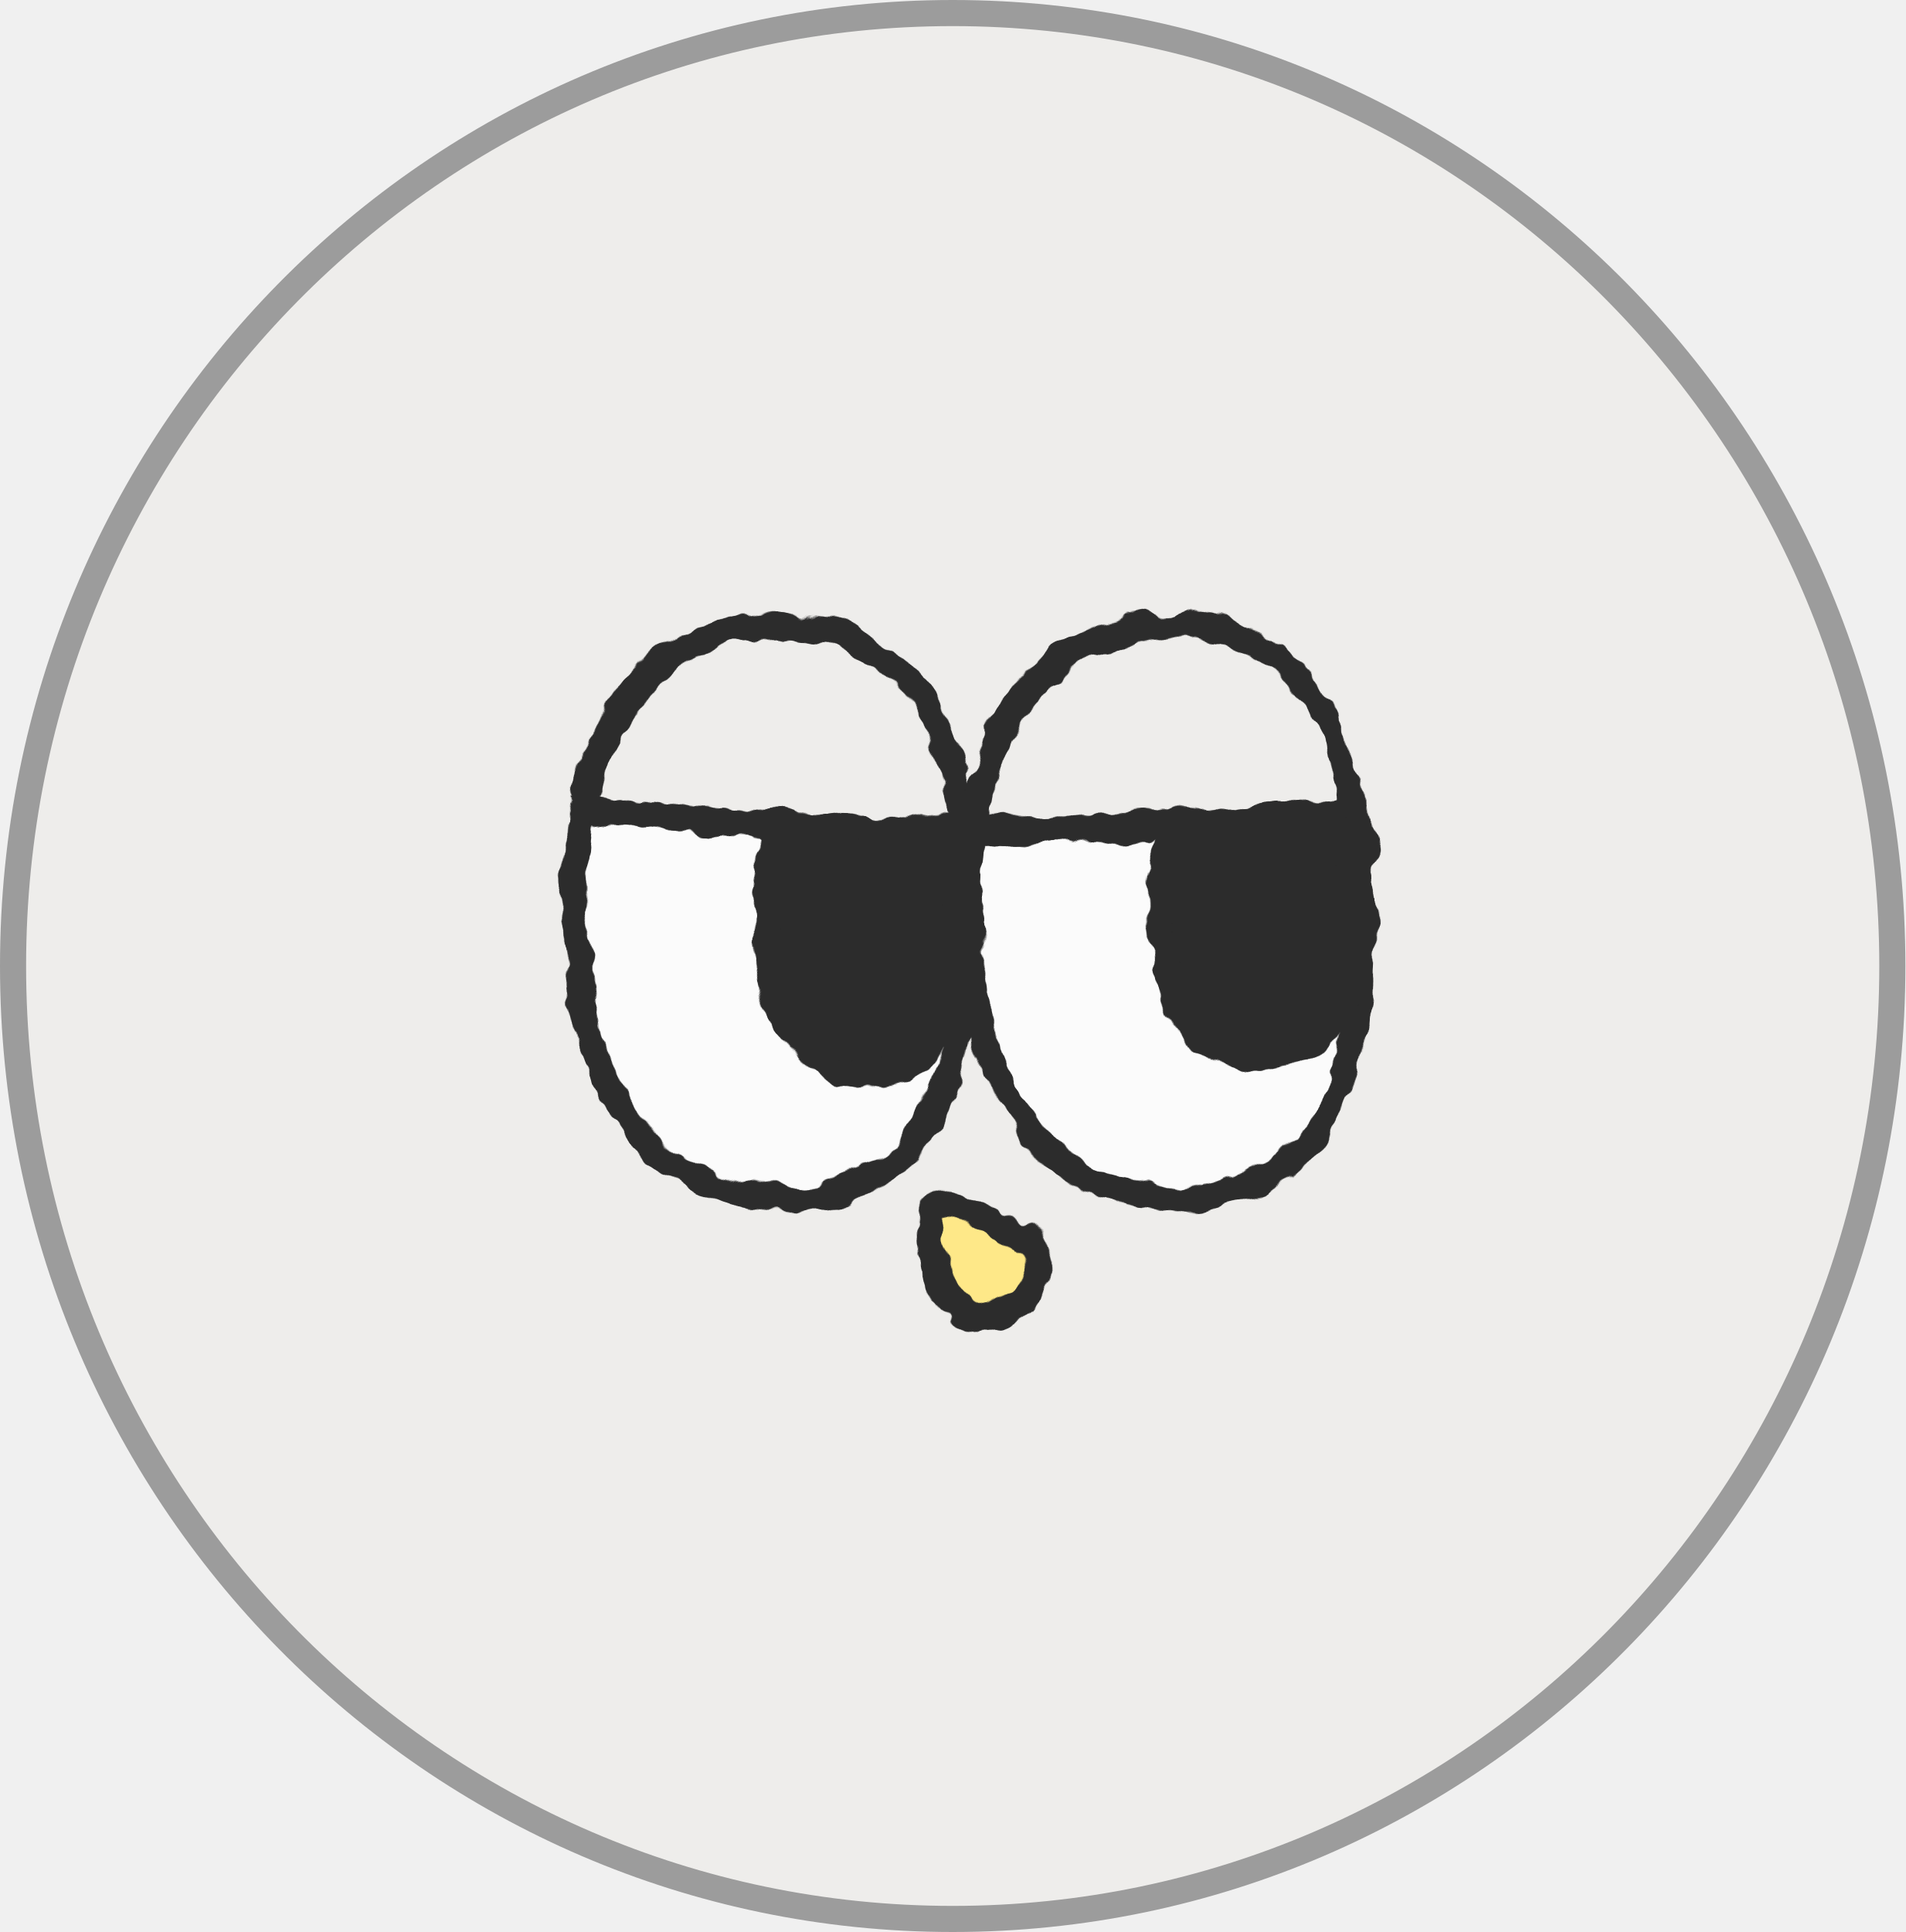
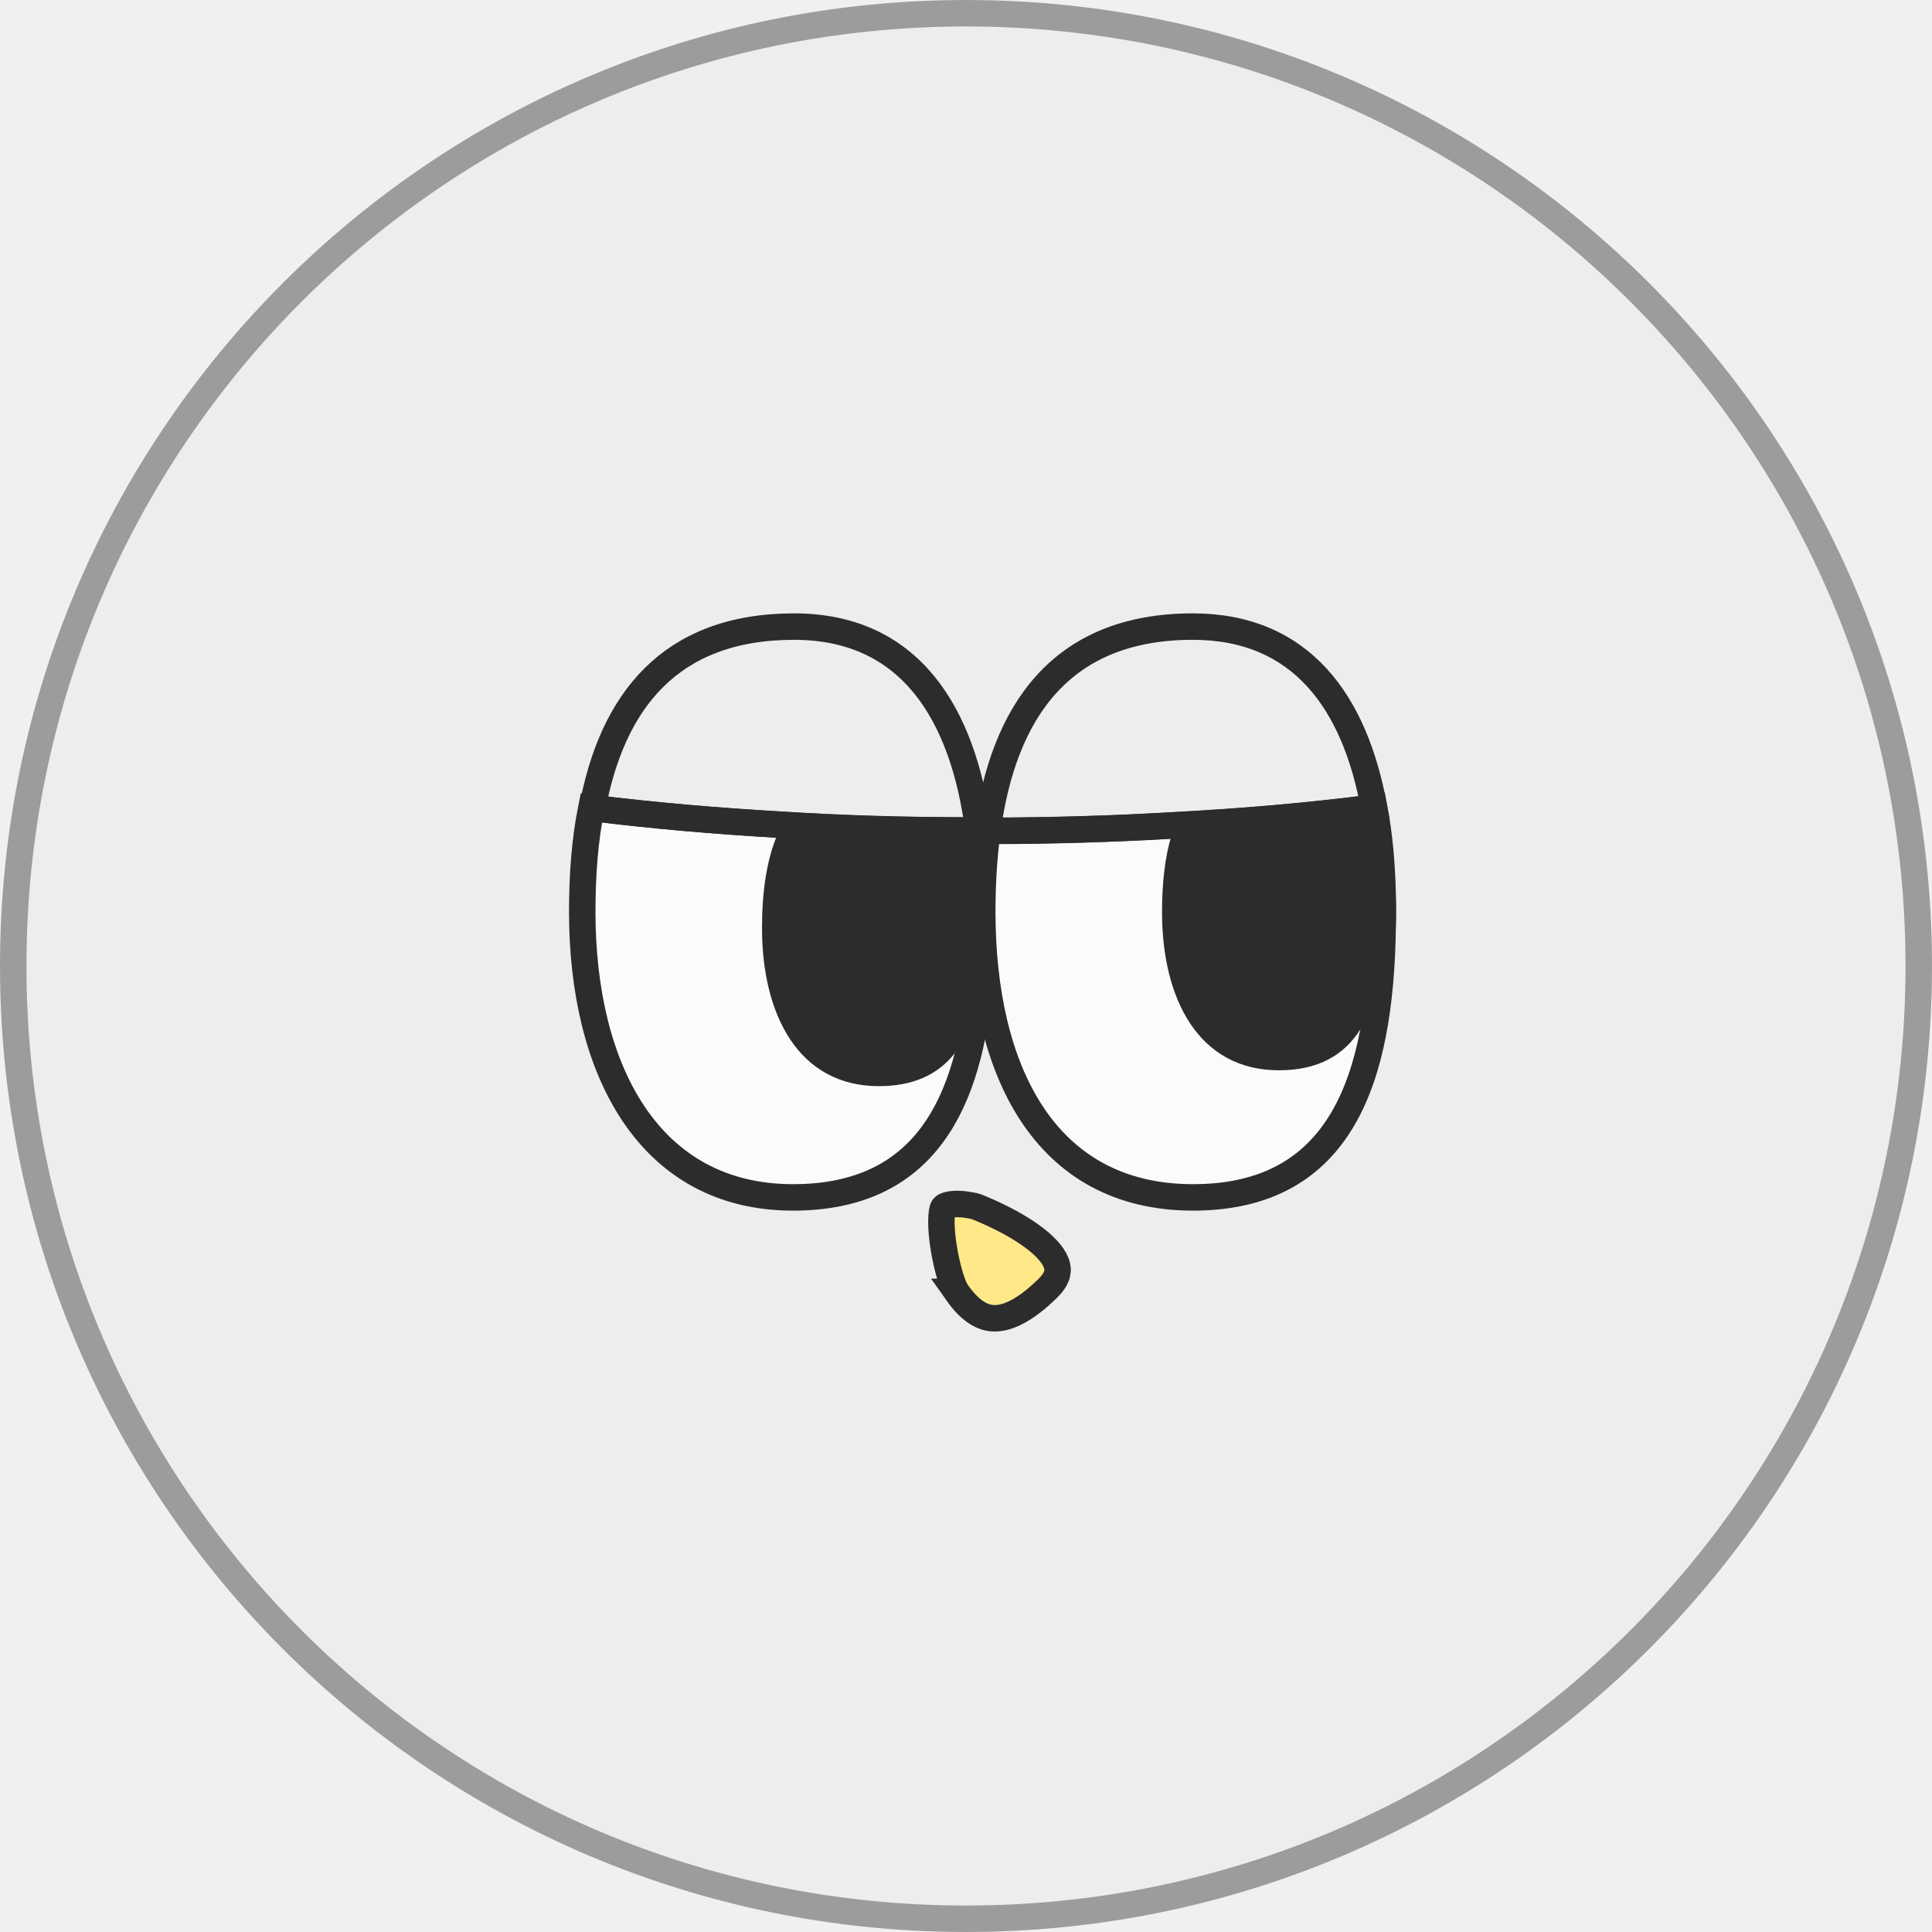
- <svg xmlns="http://www.w3.org/2000/svg" width="73" height="74" viewBox="0 0 73 74" fill="none">
+ <svg xmlns="http://www.w3.org/2000/svg" width="62" height="62" viewBox="0 0 62 62" fill="none">
  <g clip-path="url(#clip0_40000417_6797)">
-     <path d="M36.5 0.5C56.376 0.5 72.5 16.835 72.5 37C72.5 57.165 56.376 73.5 36.5 73.5C16.624 73.5 0.5 57.165 0.5 37C0.5 16.835 16.624 0.5 36.5 0.5Z" fill="#EEEDEB" stroke="#9C9C9C" />
-     <g filter="url(#filter0_g_40000417_6797)">
-       <path d="M37.129 34.922V35.323C37.129 35.567 37.116 35.798 37.116 36.041C37.104 36.407 37.08 36.772 37.055 37.125C37.055 37.234 37.043 37.344 37.031 37.453C36.651 42.273 34.939 45.863 29.962 45.863C24.507 45.863 22 40.958 22 34.922C22 33.522 22.098 32.171 22.342 30.942C24.642 31.234 27.039 31.441 29.497 31.587C31.784 31.733 34.12 31.806 36.517 31.806C36.651 31.818 36.798 31.818 36.933 31.818C37.067 32.804 37.129 33.839 37.129 34.922Z" fill="#FBFBFB" stroke="#2C2C2C" stroke-miterlimit="10" />
-       <path d="M29.858 32.104C31.937 32.23 34.055 32.296 36.223 32.302C36.515 33.146 36.66 34.181 36.682 35.331V35.541C36.682 35.714 36.682 35.855 36.671 36.005L36.67 36.014V36.024C36.658 36.379 36.634 36.736 36.609 37.089L36.608 37.107V37.123C36.608 37.2 36.6 37.282 36.587 37.397C36.445 38.558 36.139 39.483 35.618 40.112C35.116 40.717 34.37 41.102 33.207 41.102C31.873 41.102 30.922 40.515 30.283 39.551C29.63 38.564 29.292 37.156 29.292 35.541C29.292 34.209 29.46 33.025 29.858 32.104Z" fill="#2C2C2C" stroke="#2C2C2C" />
-       <path d="M52.255 34.922C52.255 35.129 52.255 35.336 52.243 35.542C52.158 41.287 50.702 45.863 45.076 45.863C39.451 45.863 37.115 40.958 37.115 34.922C37.115 33.839 37.176 32.804 37.31 31.818C39.708 31.818 42.043 31.745 44.33 31.611C46.825 31.478 49.222 31.271 51.546 30.979H51.558C51.681 30.979 51.803 30.966 51.925 30.942C52.121 31.977 52.219 33.096 52.243 34.265C52.255 34.484 52.255 34.703 52.255 34.922Z" fill="#FBFBFB" stroke="#2C2C2C" stroke-miterlimit="10" />
-       <path d="M36.197 46.109C36.357 46.112 36.513 46.133 36.63 46.154C36.688 46.164 36.734 46.173 36.766 46.18C36.781 46.184 36.793 46.186 36.8 46.188C36.803 46.189 36.805 46.19 36.807 46.19L36.873 46.208C36.899 46.218 36.929 46.229 36.962 46.243C37.092 46.296 37.275 46.375 37.49 46.475C37.924 46.678 38.468 46.963 38.941 47.305C39.429 47.657 39.773 48.021 39.903 48.357C39.964 48.512 39.976 48.655 39.941 48.797C39.906 48.943 39.812 49.126 39.598 49.342C38.585 50.354 37.891 50.551 37.435 50.49C36.967 50.427 36.547 50.071 36.144 49.488C36.084 49.399 35.992 49.19 35.897 48.868C35.805 48.56 35.723 48.192 35.663 47.821C35.603 47.449 35.569 47.086 35.569 46.786C35.57 46.459 35.614 46.294 35.639 46.251C35.652 46.227 35.684 46.19 35.784 46.157C35.89 46.122 36.033 46.106 36.197 46.109Z" fill="#FEE888" stroke="#2C2C2C" />
-       <path d="M36.973 31.825C36.838 31.825 36.691 31.825 36.557 31.813C34.16 31.813 31.824 31.74 29.537 31.594C27.079 31.448 24.682 31.241 22.382 30.949C23.128 26.884 25.305 24 30.002 24C34.368 24 36.398 27.298 36.973 31.825Z" stroke="#2C2C2C" stroke-miterlimit="10" />
-       <path d="M51.921 30.949C51.799 30.974 51.676 30.986 51.554 30.986H51.542C49.218 31.278 46.821 31.485 44.326 31.619C42.039 31.752 39.703 31.825 37.306 31.825C37.905 27.298 40.058 24 45.072 24C49.157 24 51.199 26.884 51.921 30.949Z" stroke="#2C2C2C" stroke-miterlimit="10" />
-       <path d="M51.295 31.53C51.586 32.297 51.745 33.238 51.797 34.3V34.303C51.809 34.506 51.809 34.712 51.809 34.933C51.809 35.038 51.809 35.138 51.807 35.236L51.797 35.524L51.796 35.538C51.748 37.041 51.513 38.293 50.98 39.157C50.474 39.977 49.672 40.494 48.322 40.494C46.988 40.494 46.036 39.906 45.398 38.942C44.744 37.955 44.407 36.547 44.407 34.933C44.407 33.872 44.511 32.914 44.753 32.101C47.006 31.974 49.18 31.787 51.295 31.53Z" fill="#2C2C2C" stroke="#2C2C2C" />
-     </g>
+     <circle cx="31" cy="31" r="30.575" fill="#EEEDEB" stroke="#9C9C9C" stroke-width="0.849" />
+     <path d="M31.534 29.259V29.595C31.534 29.799 31.523 29.993 31.523 30.197C31.513 30.503 31.492 30.809 31.472 31.104C31.472 31.196 31.461 31.288 31.451 31.38C31.129 35.418 29.675 38.426 25.447 38.426C20.814 38.426 18.685 34.316 18.685 29.259C18.685 28.086 18.768 26.954 18.976 25.925C20.929 26.169 22.965 26.343 25.052 26.465C26.995 26.587 28.979 26.648 31.015 26.648C31.129 26.659 31.253 26.659 31.368 26.659C31.482 27.485 31.534 28.351 31.534 29.259Z" fill="#FBFBFB" stroke="#2C2C2C" stroke-width="0.849" stroke-miterlimit="10" />
+     <path d="M25.357 26.904C27.123 27.009 28.924 27.064 30.766 27.07C30.979 27.676 31.1 28.4 31.141 29.203L31.155 29.603V29.778C31.155 29.922 31.154 30.04 31.145 30.165V30.173L31.144 30.182C31.134 30.479 31.114 30.778 31.093 31.074L31.092 31.089V31.104C31.092 31.168 31.085 31.236 31.074 31.331C30.953 32.303 30.694 33.077 30.252 33.602C29.827 34.108 29.193 34.431 28.204 34.431C27.068 34.431 26.26 33.938 25.719 33.132C25.165 32.306 24.878 31.129 24.878 29.778C24.878 28.663 25.02 27.673 25.357 26.904Z" fill="#2C2C2C" stroke="#2C2C2C" stroke-width="0.849" />
+     <path d="M44.381 29.259C44.381 29.432 44.381 29.605 44.371 29.779C44.298 34.592 43.062 38.426 38.284 38.426C33.506 38.426 31.522 34.316 31.522 29.259C31.522 28.351 31.574 27.485 31.688 26.659C33.724 26.659 35.708 26.598 37.65 26.485C39.769 26.373 41.805 26.2 43.779 25.955H43.789C43.893 25.955 43.997 25.945 44.101 25.925C44.267 26.791 44.35 27.729 44.371 28.708C44.381 28.892 44.381 29.075 44.381 29.259Z" fill="#FBFBFB" stroke="#2C2C2C" stroke-width="0.849" stroke-miterlimit="10" />
+     <path d="M30.743 38.638C30.879 38.64 31.011 38.657 31.111 38.675C31.16 38.683 31.2 38.691 31.227 38.697C31.239 38.7 31.25 38.703 31.256 38.704L31.263 38.706L31.319 38.721C31.341 38.729 31.366 38.739 31.395 38.75C31.505 38.794 31.661 38.86 31.844 38.944C32.212 39.114 32.674 39.354 33.076 39.641C33.491 39.936 33.782 40.24 33.892 40.52C33.942 40.648 33.952 40.765 33.923 40.882C33.893 41.002 33.815 41.154 33.633 41.335C32.774 42.181 32.183 42.348 31.793 42.297C31.394 42.244 31.037 41.944 30.695 41.457H30.696C30.646 41.384 30.568 41.21 30.487 40.94C30.41 40.683 30.34 40.375 30.289 40.065C30.238 39.753 30.209 39.45 30.21 39.199C30.211 38.926 30.248 38.79 30.268 38.756C30.278 38.738 30.303 38.706 30.391 38.678C30.481 38.648 30.604 38.635 30.743 38.638Z" fill="#FEE888" stroke="#2C2C2C" stroke-width="0.849" />
+     <path d="M31.402 26.665C31.287 26.665 31.163 26.665 31.048 26.654C29.012 26.654 27.029 26.593 25.086 26.471C22.998 26.349 20.962 26.175 19.01 25.93C19.643 22.525 21.492 20.108 25.481 20.108C29.189 20.108 30.913 22.871 31.402 26.665Z" stroke="#2C2C2C" stroke-width="0.849" stroke-miterlimit="10" />
+     <path d="M44.097 25.93C43.993 25.951 43.889 25.961 43.785 25.961H43.775C41.802 26.206 39.766 26.379 37.647 26.491C35.704 26.603 33.72 26.665 31.685 26.665C32.194 22.871 34.022 20.108 38.28 20.108C41.75 20.108 43.484 22.525 44.097 25.93Z" stroke="#2C2C2C" stroke-width="0.849" stroke-miterlimit="10" />
+     <path d="M43.566 26.422C43.812 27.063 43.948 27.85 43.992 28.739V28.742C44.001 28.911 44.002 29.083 44.002 29.268C44.002 29.444 44.001 29.604 43.992 29.762V29.774C43.951 31.033 43.751 32.079 43.299 32.801C42.871 33.486 42.19 33.922 41.041 33.922C39.905 33.922 39.097 33.428 38.556 32.622C38.002 31.796 37.715 30.619 37.715 29.268C37.715 28.381 37.803 27.579 38.008 26.9C39.922 26.793 41.769 26.637 43.566 26.422Z" fill="#2C2C2C" stroke="#2C2C2C" stroke-width="0.849" />
  </g>
  <defs>
-     <filter id="filter0_g_40000417_6797" x="21.1" y="23.1" width="32.055" height="28.3" filterUnits="userSpaceOnUse" color-interpolation-filters="sRGB">
-       <feFlood flood-opacity="0" result="BackgroundImageFix" />
-       <feBlend mode="normal" in="SourceGraphic" in2="BackgroundImageFix" result="shape" />
-       <feTurbulence type="fractalNoise" baseFrequency="0.667 0.667" numOctaves="3" seed="7043" />
-       <feDisplacementMap in="shape" scale="0.8" xChannelSelector="R" yChannelSelector="G" result="displacedImage" width="100%" height="100%" />
-       <feMerge result="effect1_texture_40000417_6797">
-         <feMergeNode in="displacedImage" />
-       </feMerge>
-     </filter>
    <clipPath id="clip0_40000417_6797">
-       <rect width="73" height="74" fill="white" />
+       <rect width="62" height="62" fill="white" />
    </clipPath>
  </defs>
</svg>
